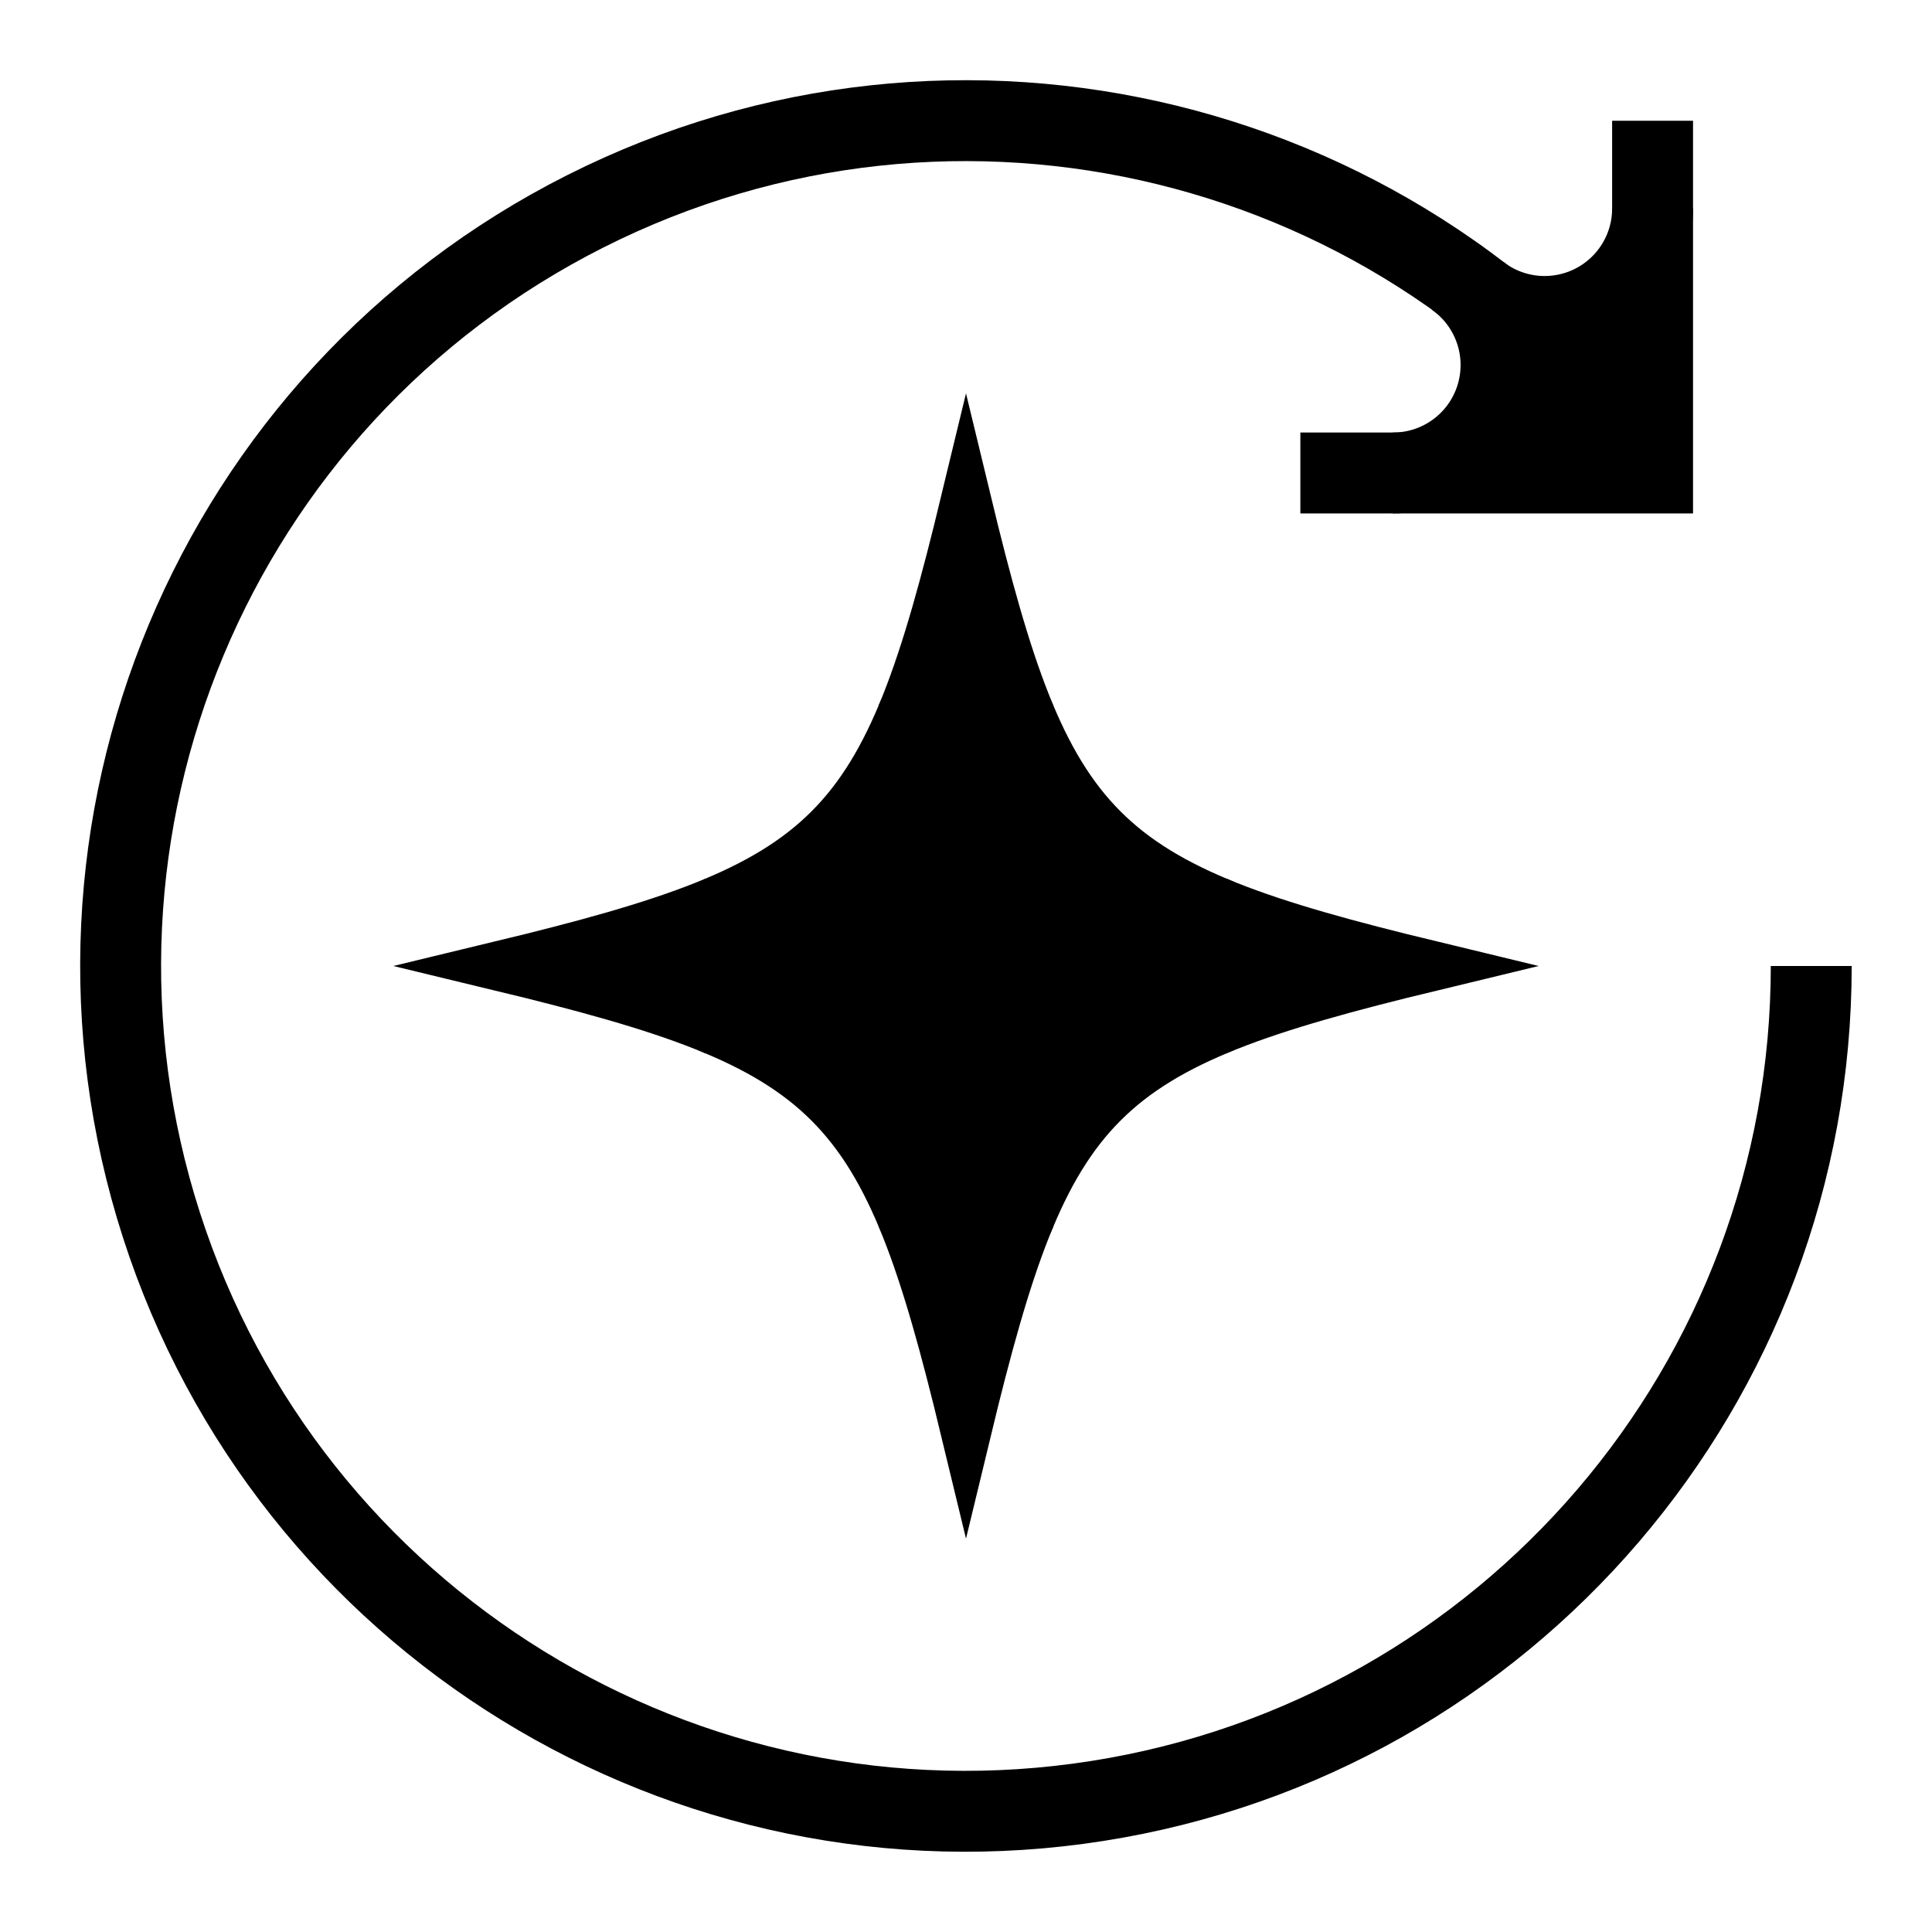
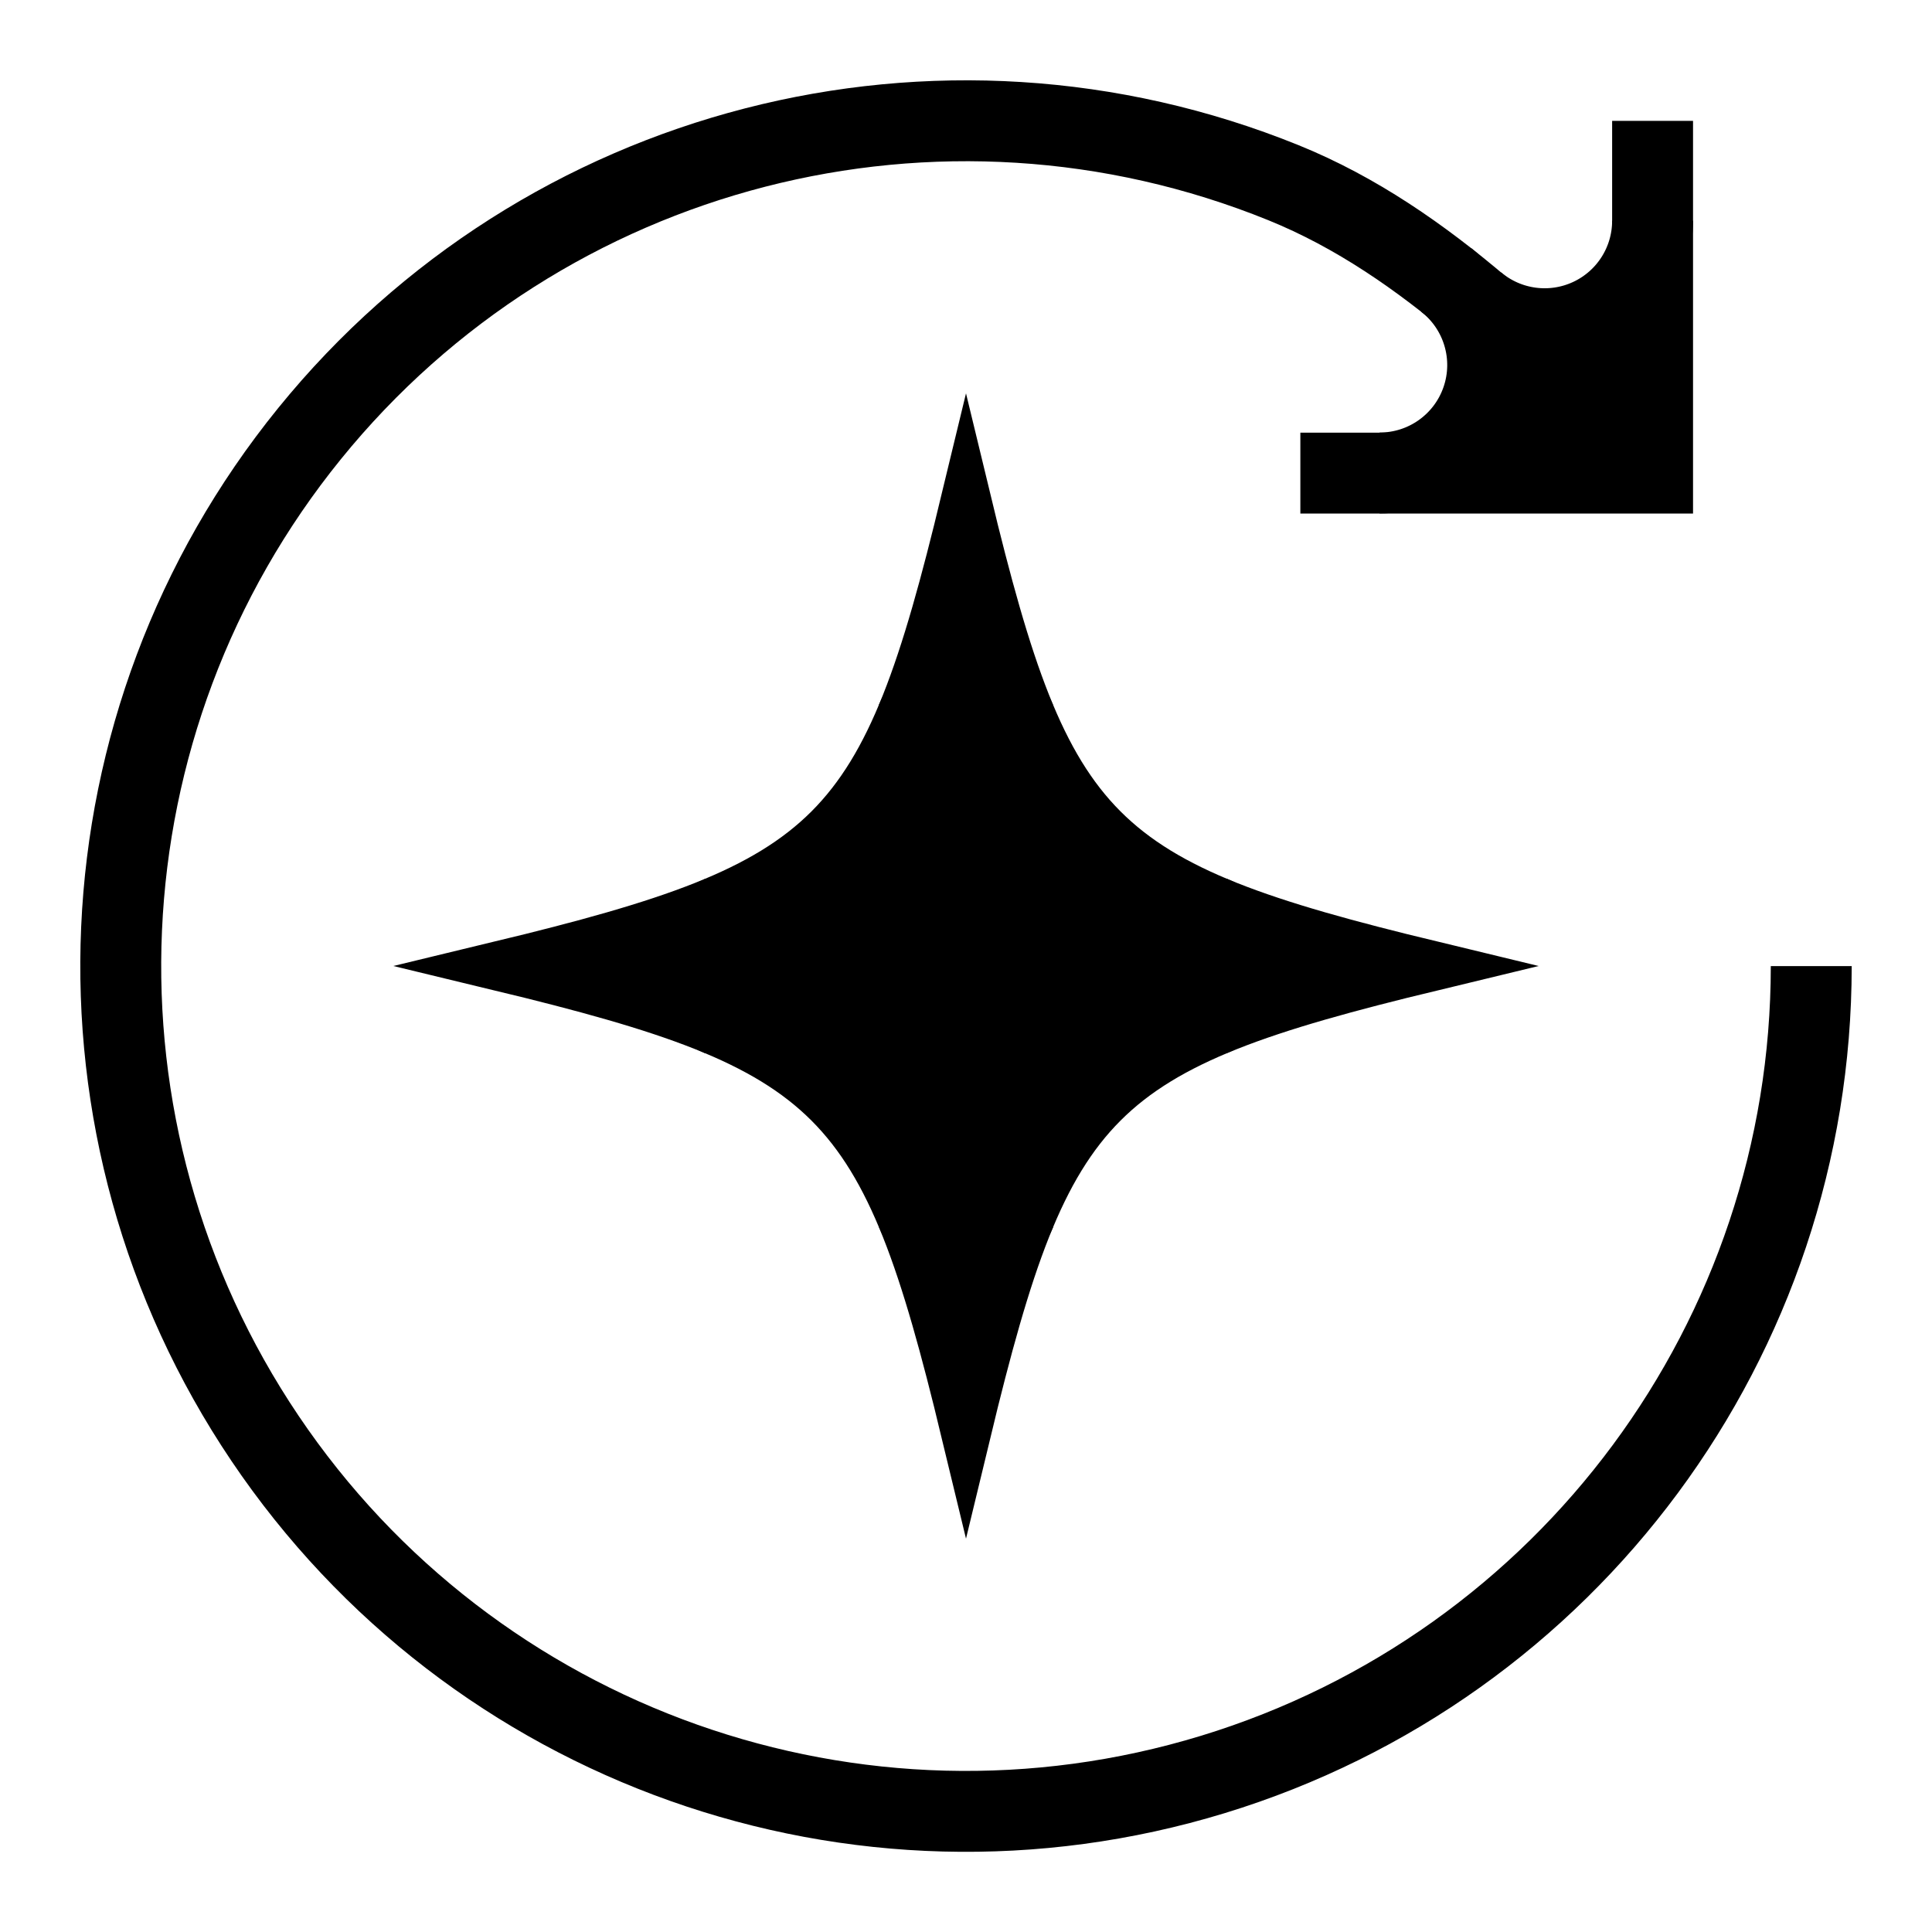
<svg xmlns="http://www.w3.org/2000/svg" width="16" height="16" stroke-width="0.67" viewBox="0 0 16 16">
-   <path fill="none" stroke="currentColor" stroke-width="0.67" d="M13.686 3.917a7 7 0 1 0 1.314 4.083M10.769 3.917h2.917V1" />
+   <path fill="none" stroke="currentColor" stroke-width="0.67" d="M13.686 3.917c-.917-.917-1.855-1.917-3.057-2.404a7 7 0 1 0 4.371 6.488m-1.314-7v2.917H10.769" />
+   <path fill="currentColor" d="M13.686 1.828a.894.894 0 0 1-1.47.684c.518.436.997.931 1.47 1.405z" />
+   <path fill="none" stroke="currentColor" stroke-width="0.67" d="M13.686 1.828a.894.894 0 0 1-1.47.684" />
+   <path fill="currentColor" d="M11.425 3.917a.894.894 0 0 0 .551-1.599c.611.479 1.164 1.054 1.709 1.599z" />
+   <path fill="none" stroke="currentColor" stroke-width="0.67" d="M11.425 3.917a.894.894 0 0 0 .551-1.599" />
  <path fill="currentColor" fill-rule="evenodd" d="M8 4.142c.675 2.797 1.061 3.183 3.858 3.858-2.797.675-3.183 1.061-3.858 3.858-.675-2.797-1.061-3.183-3.858-3.858 2.797-.675 3.183-1.061 3.858-3.858" />
  <path fill="none" stroke="currentColor" stroke-miterlimit="5" stroke-width="0.415" d="M8 4.142c.675 2.797 1.061 3.183 3.858 3.858-2.797.675-3.183 1.061-3.858 3.858-.675-2.797-1.061-3.183-3.858-3.858 2.797-.675 3.183-1.061 3.858-3.858Z" />
  <path fill="currentColor" d="M10.079 7.468a.577.577 0 0 1 0 1.063c.455-.191 1.031-.351 1.779-.532-.748-.181-1.324-.341-1.779-.532" />
  <path fill="none" stroke="currentColor" stroke-miterlimit="5" stroke-width="0.415" d="M10.079 7.468a.577.577 0 0 1 0 1.063" />
  <path fill="currentColor" d="M8.532 10.079a.577.577 0 0 1-1.063 0c.191.455.351 1.031.532 1.779.181-.748.341-1.324.532-1.779" />
  <path fill="none" stroke="currentColor" stroke-miterlimit="5" stroke-width="0.415" d="M8.532 10.079a.577.577 0 0 1-1.063 0" />
  <path fill="currentColor" d="M5.921 8.532a.577.577 0 0 1 0-1.063c-.455.191-1.031.351-1.779.532.748.181 1.324.341 1.779.532" />
  <path fill="none" stroke="currentColor" stroke-miterlimit="5" stroke-width="0.415" d="M5.921 8.532a.577.577 0 0 1 0-1.063" />
  <path fill="currentColor" d="M7.468 5.921a.577.577 0 0 1 1.063 0c-.191-.455-.351-1.031-.532-1.779-.181.748-.341 1.324-.532 1.779" />
  <path fill="none" stroke="currentColor" stroke-miterlimit="5" stroke-width="0.415" d="M7.468 5.921a.577.577 0 0 1 1.063 0" />
-   <path fill="currentColor" d="M11.535 3.917a.894.894 0 0 0 .518-1.624 7 7 0 0 1 1.632 1.624Z" />
-   <path fill="none" stroke="currentColor" stroke-width="0.67" d="M11.535 3.917a.894.894 0 0 0 .518-1.624" />
-   <path fill="currentColor" d="M13.686 1.726a.894.894 0 0 1-1.437.711 7 7 0 0 1 1.437 1.48Z" />
-   <path fill="none" stroke="currentColor" stroke-width="0.67" d="M13.686 1.726a.894.894 0 0 1-1.437.711" />
</svg>
